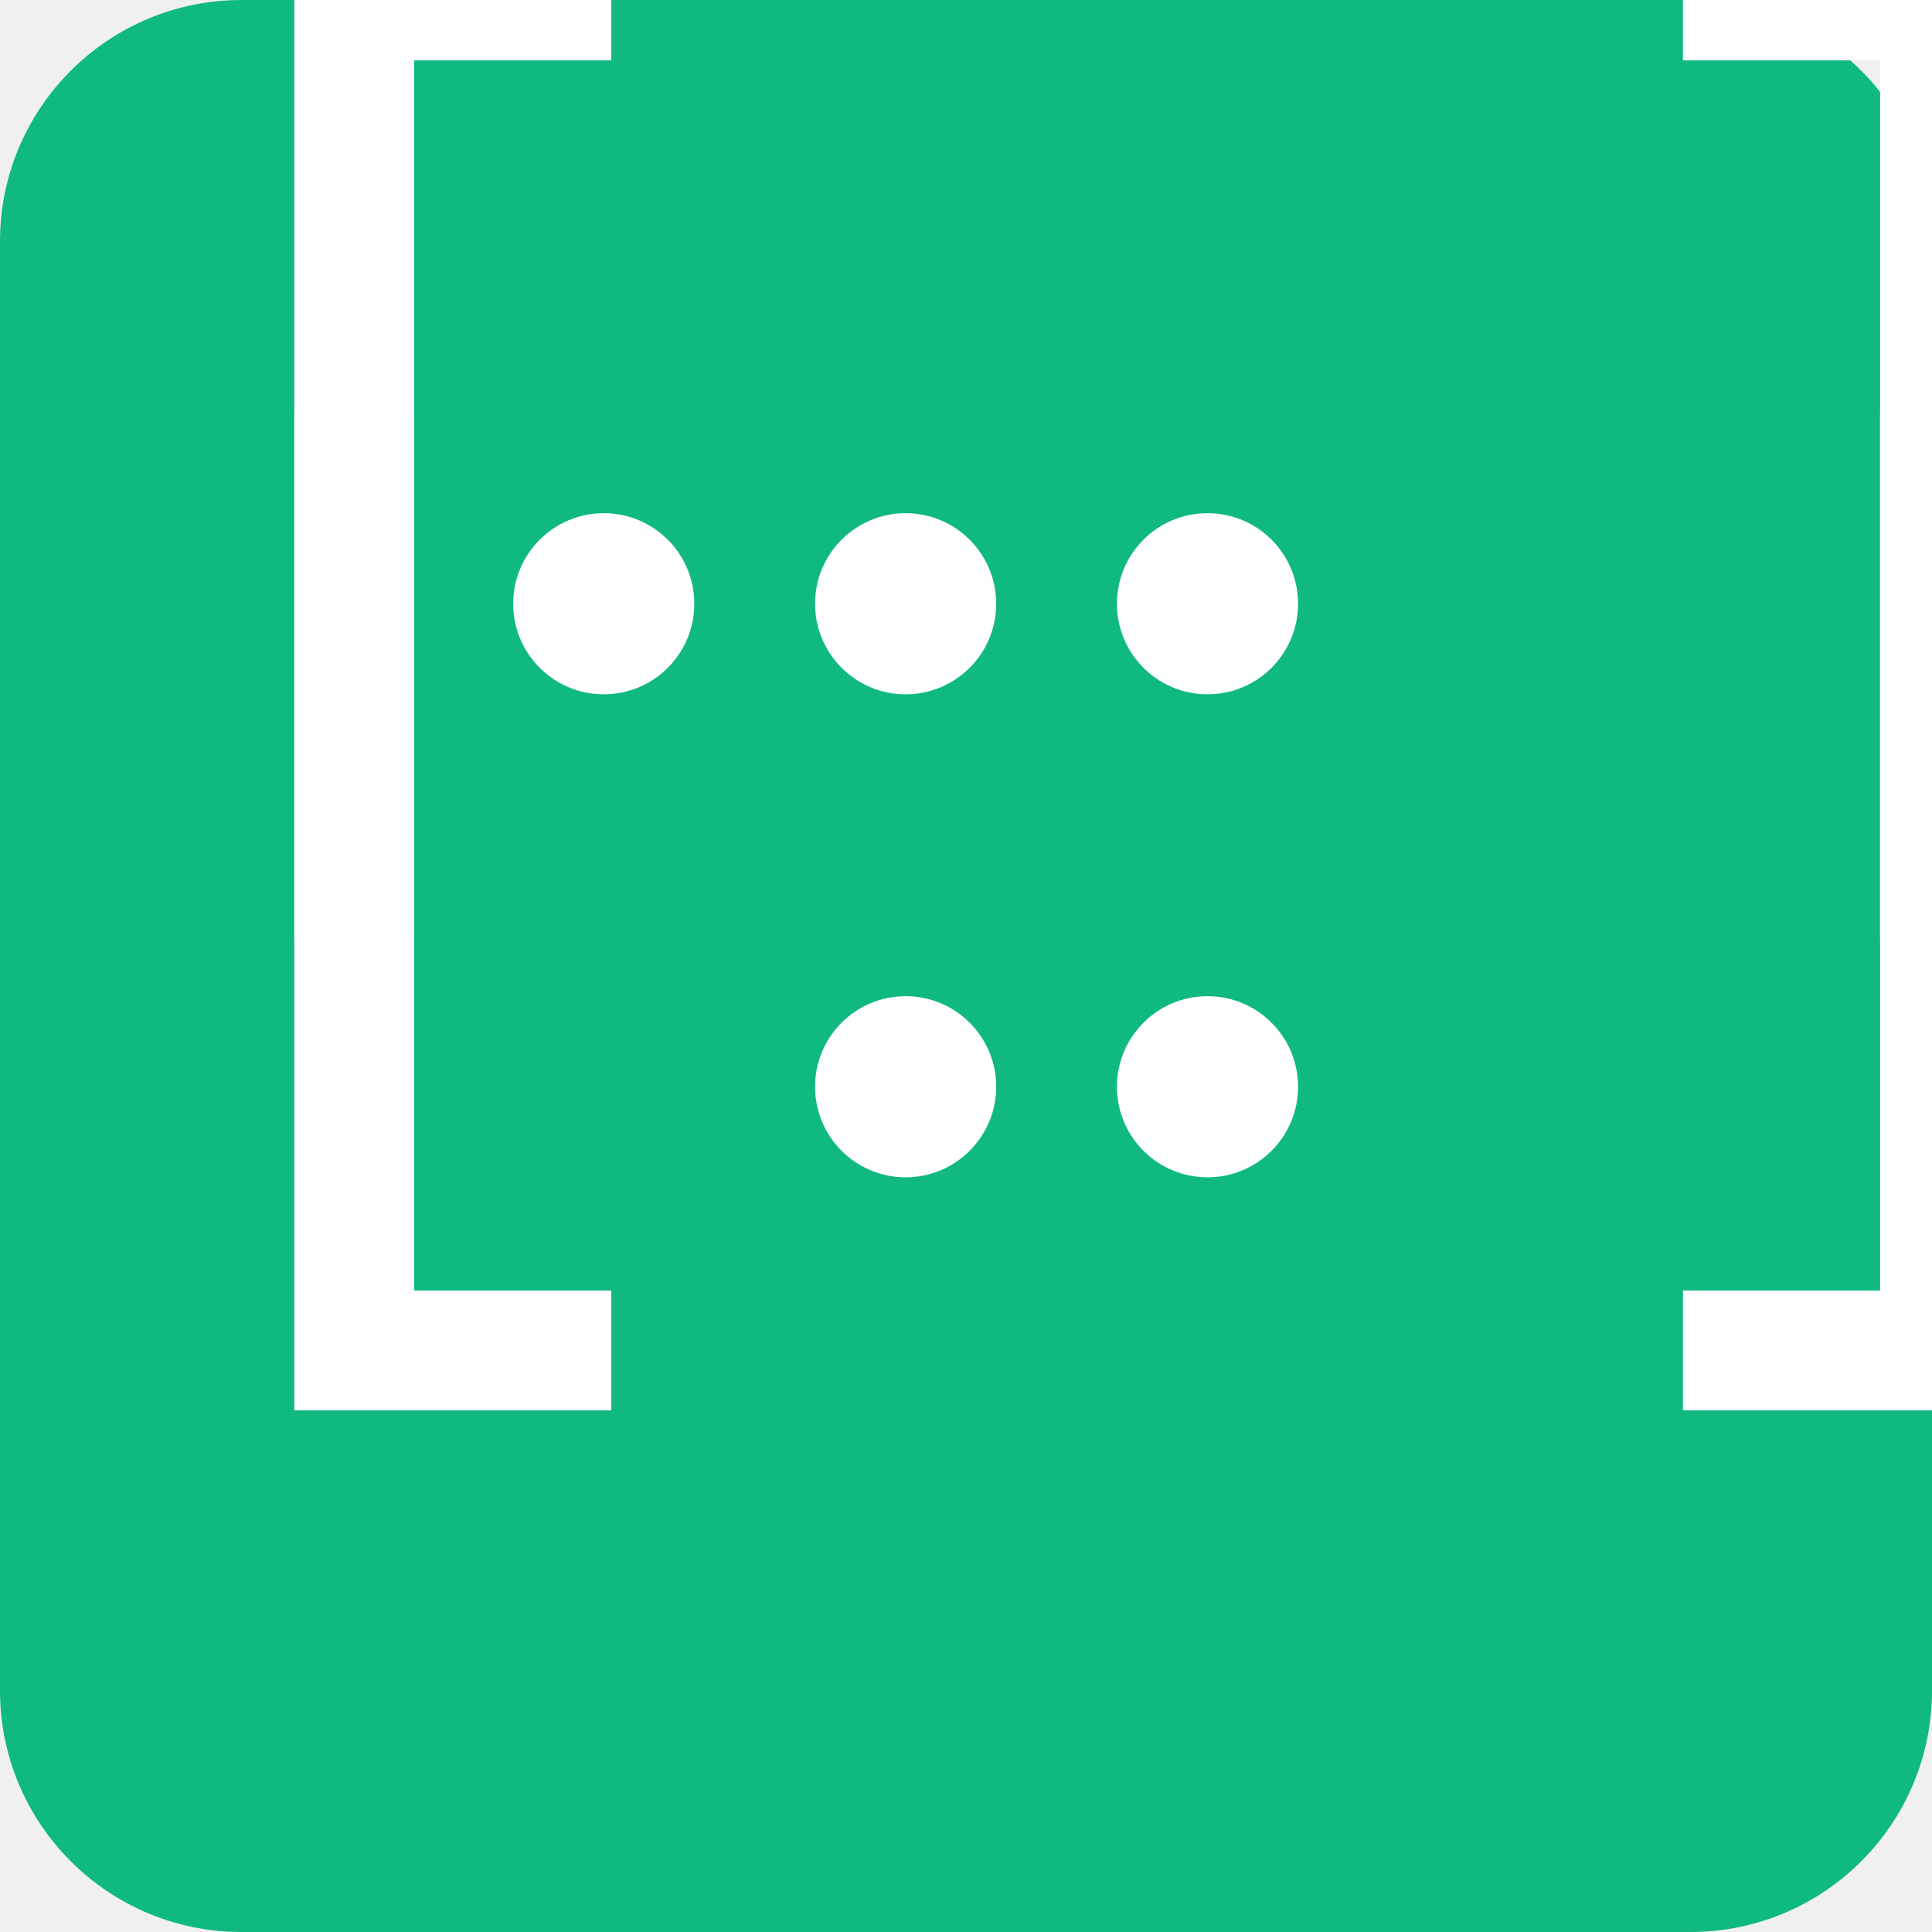
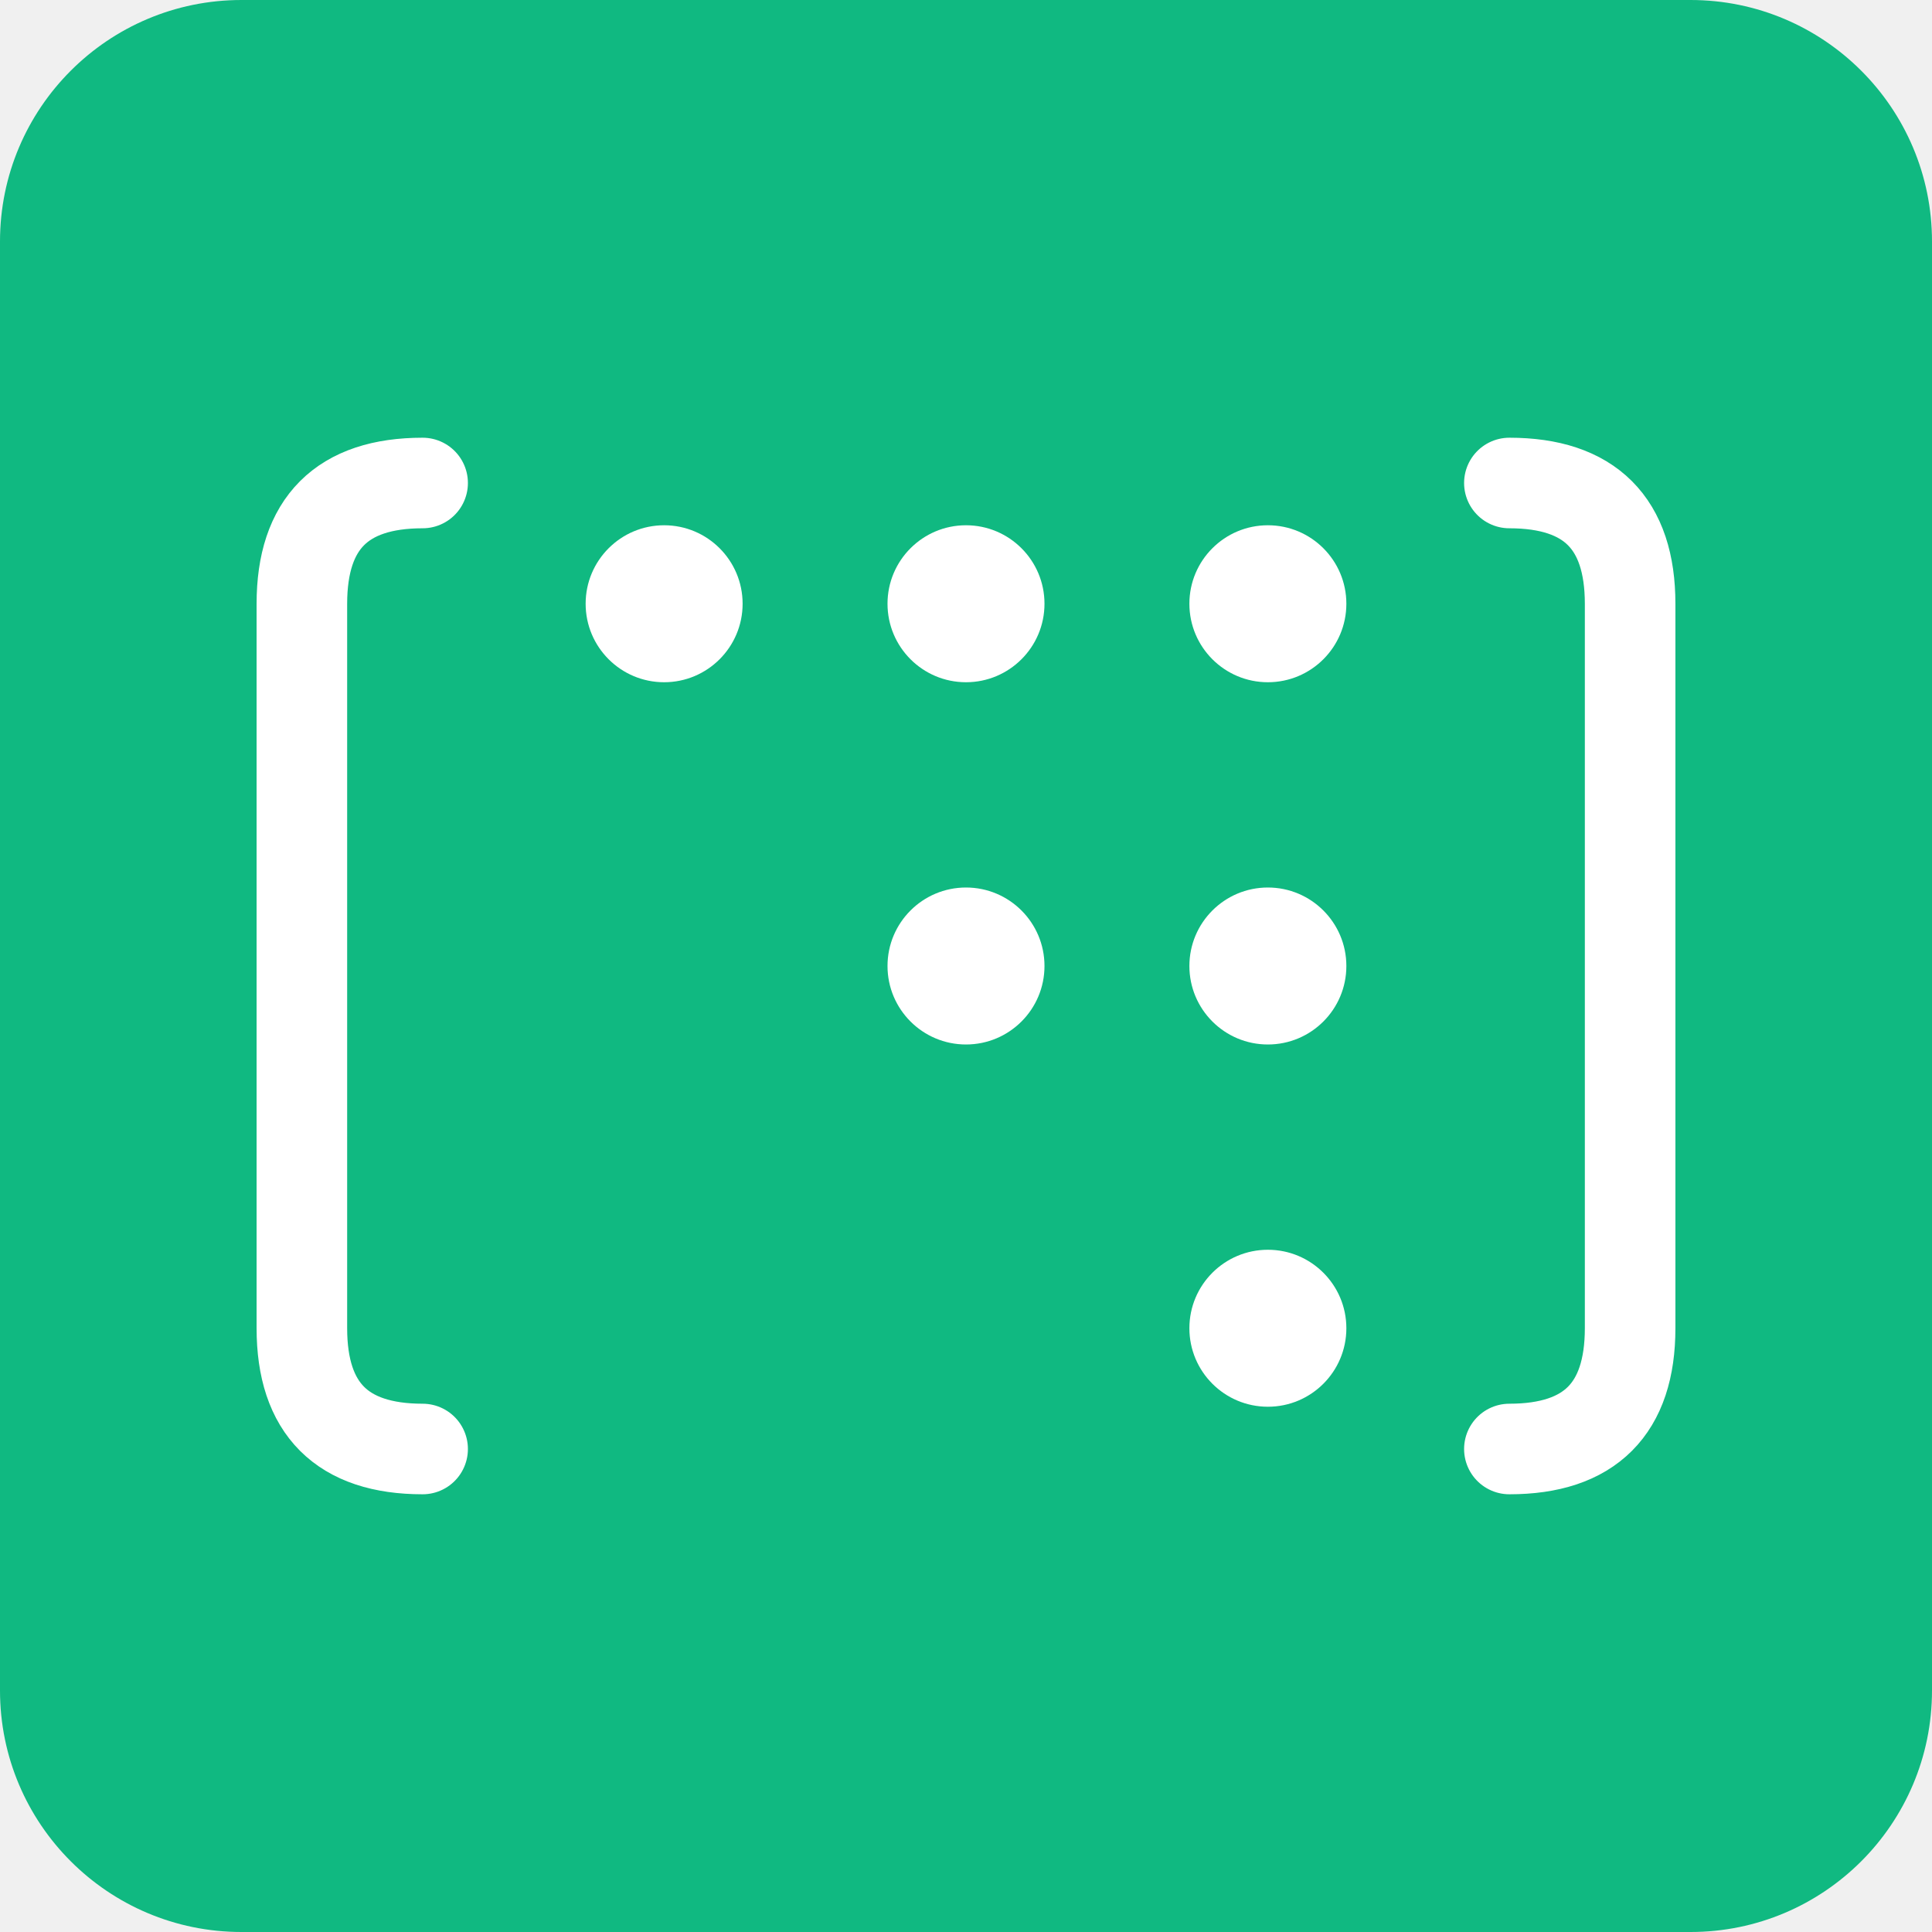
<svg xmlns="http://www.w3.org/2000/svg" viewBox="0 0 32 32">
  <rect width="32" height="32" fill="#10b981" rx="4" />
-   <g fill="white" font-family="Arial, sans-serif" font-weight="bold">
-     <text x="4" y="12" font-size="14">⎡</text>
-     <text x="4" y="20" font-size="14">⎣</text>
-     <text x="27" y="12" font-size="14">⎤</text>
-     <text x="27" y="20" font-size="14">⎦</text>
-     <circle cx="10" cy="10" r="1.5" fill="white" />
-     <circle cx="15" cy="10" r="1.5" fill="white" />
-     <circle cx="20" cy="10" r="1.5" fill="white" />
-     <circle cx="15" cy="18" r="1.5" fill="white" />
-     <circle cx="20" cy="18" r="1.5" fill="white" />
+   <path d="M 7 8 Q 5 8 5 10 L 5 22 Q 5 24 7 24" stroke="white" stroke-width="1.5" fill="none" stroke-linecap="round" />
+   <path d="M 25 8 Q 27 8 27 10 L 27 22 Q 27 24 25 24" stroke="white" stroke-width="1.5" fill="none" stroke-linecap="round" />
+   <g fill="white">
+     <circle cx="11" cy="10" r="1.3" />
+     <circle cx="16" cy="10" r="1.3" />
+     <circle cx="21" cy="10" r="1.3" />
+     <circle cx="16" cy="16" r="1.3" />
+     <circle cx="21" cy="16" r="1.3" />
+     <circle cx="21" cy="22" r="1.3" />
  </g>
</svg>
